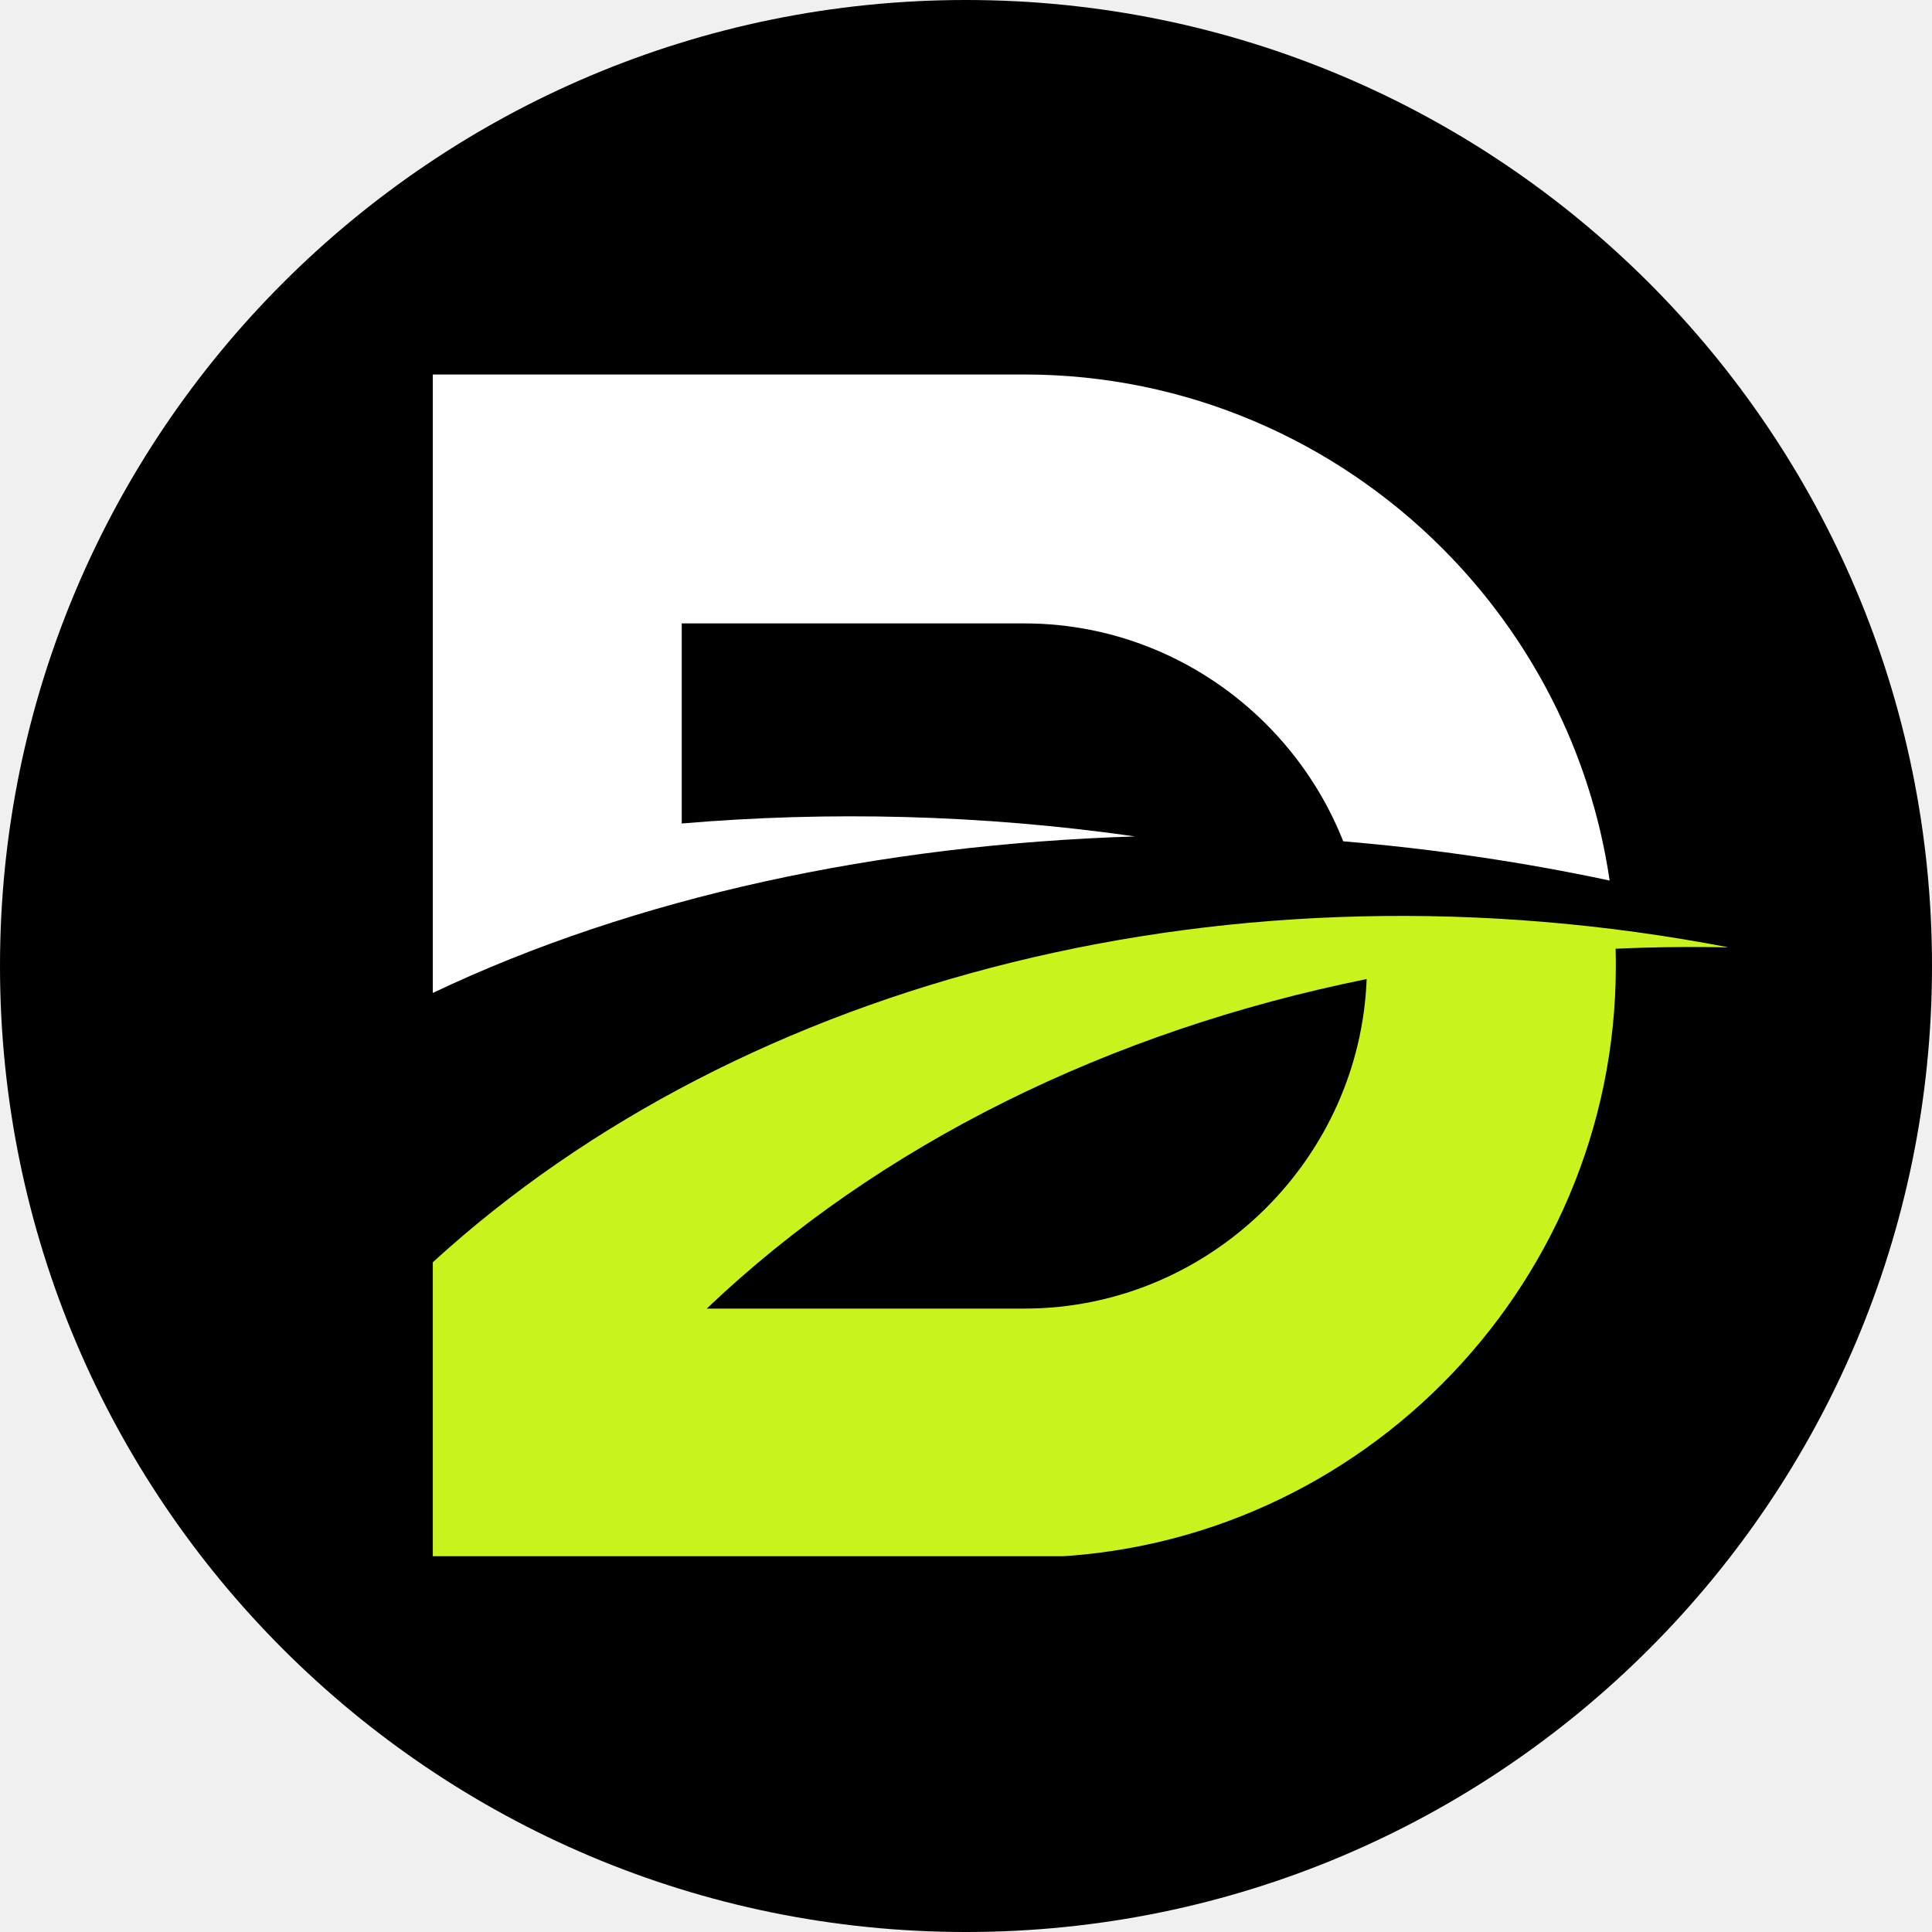
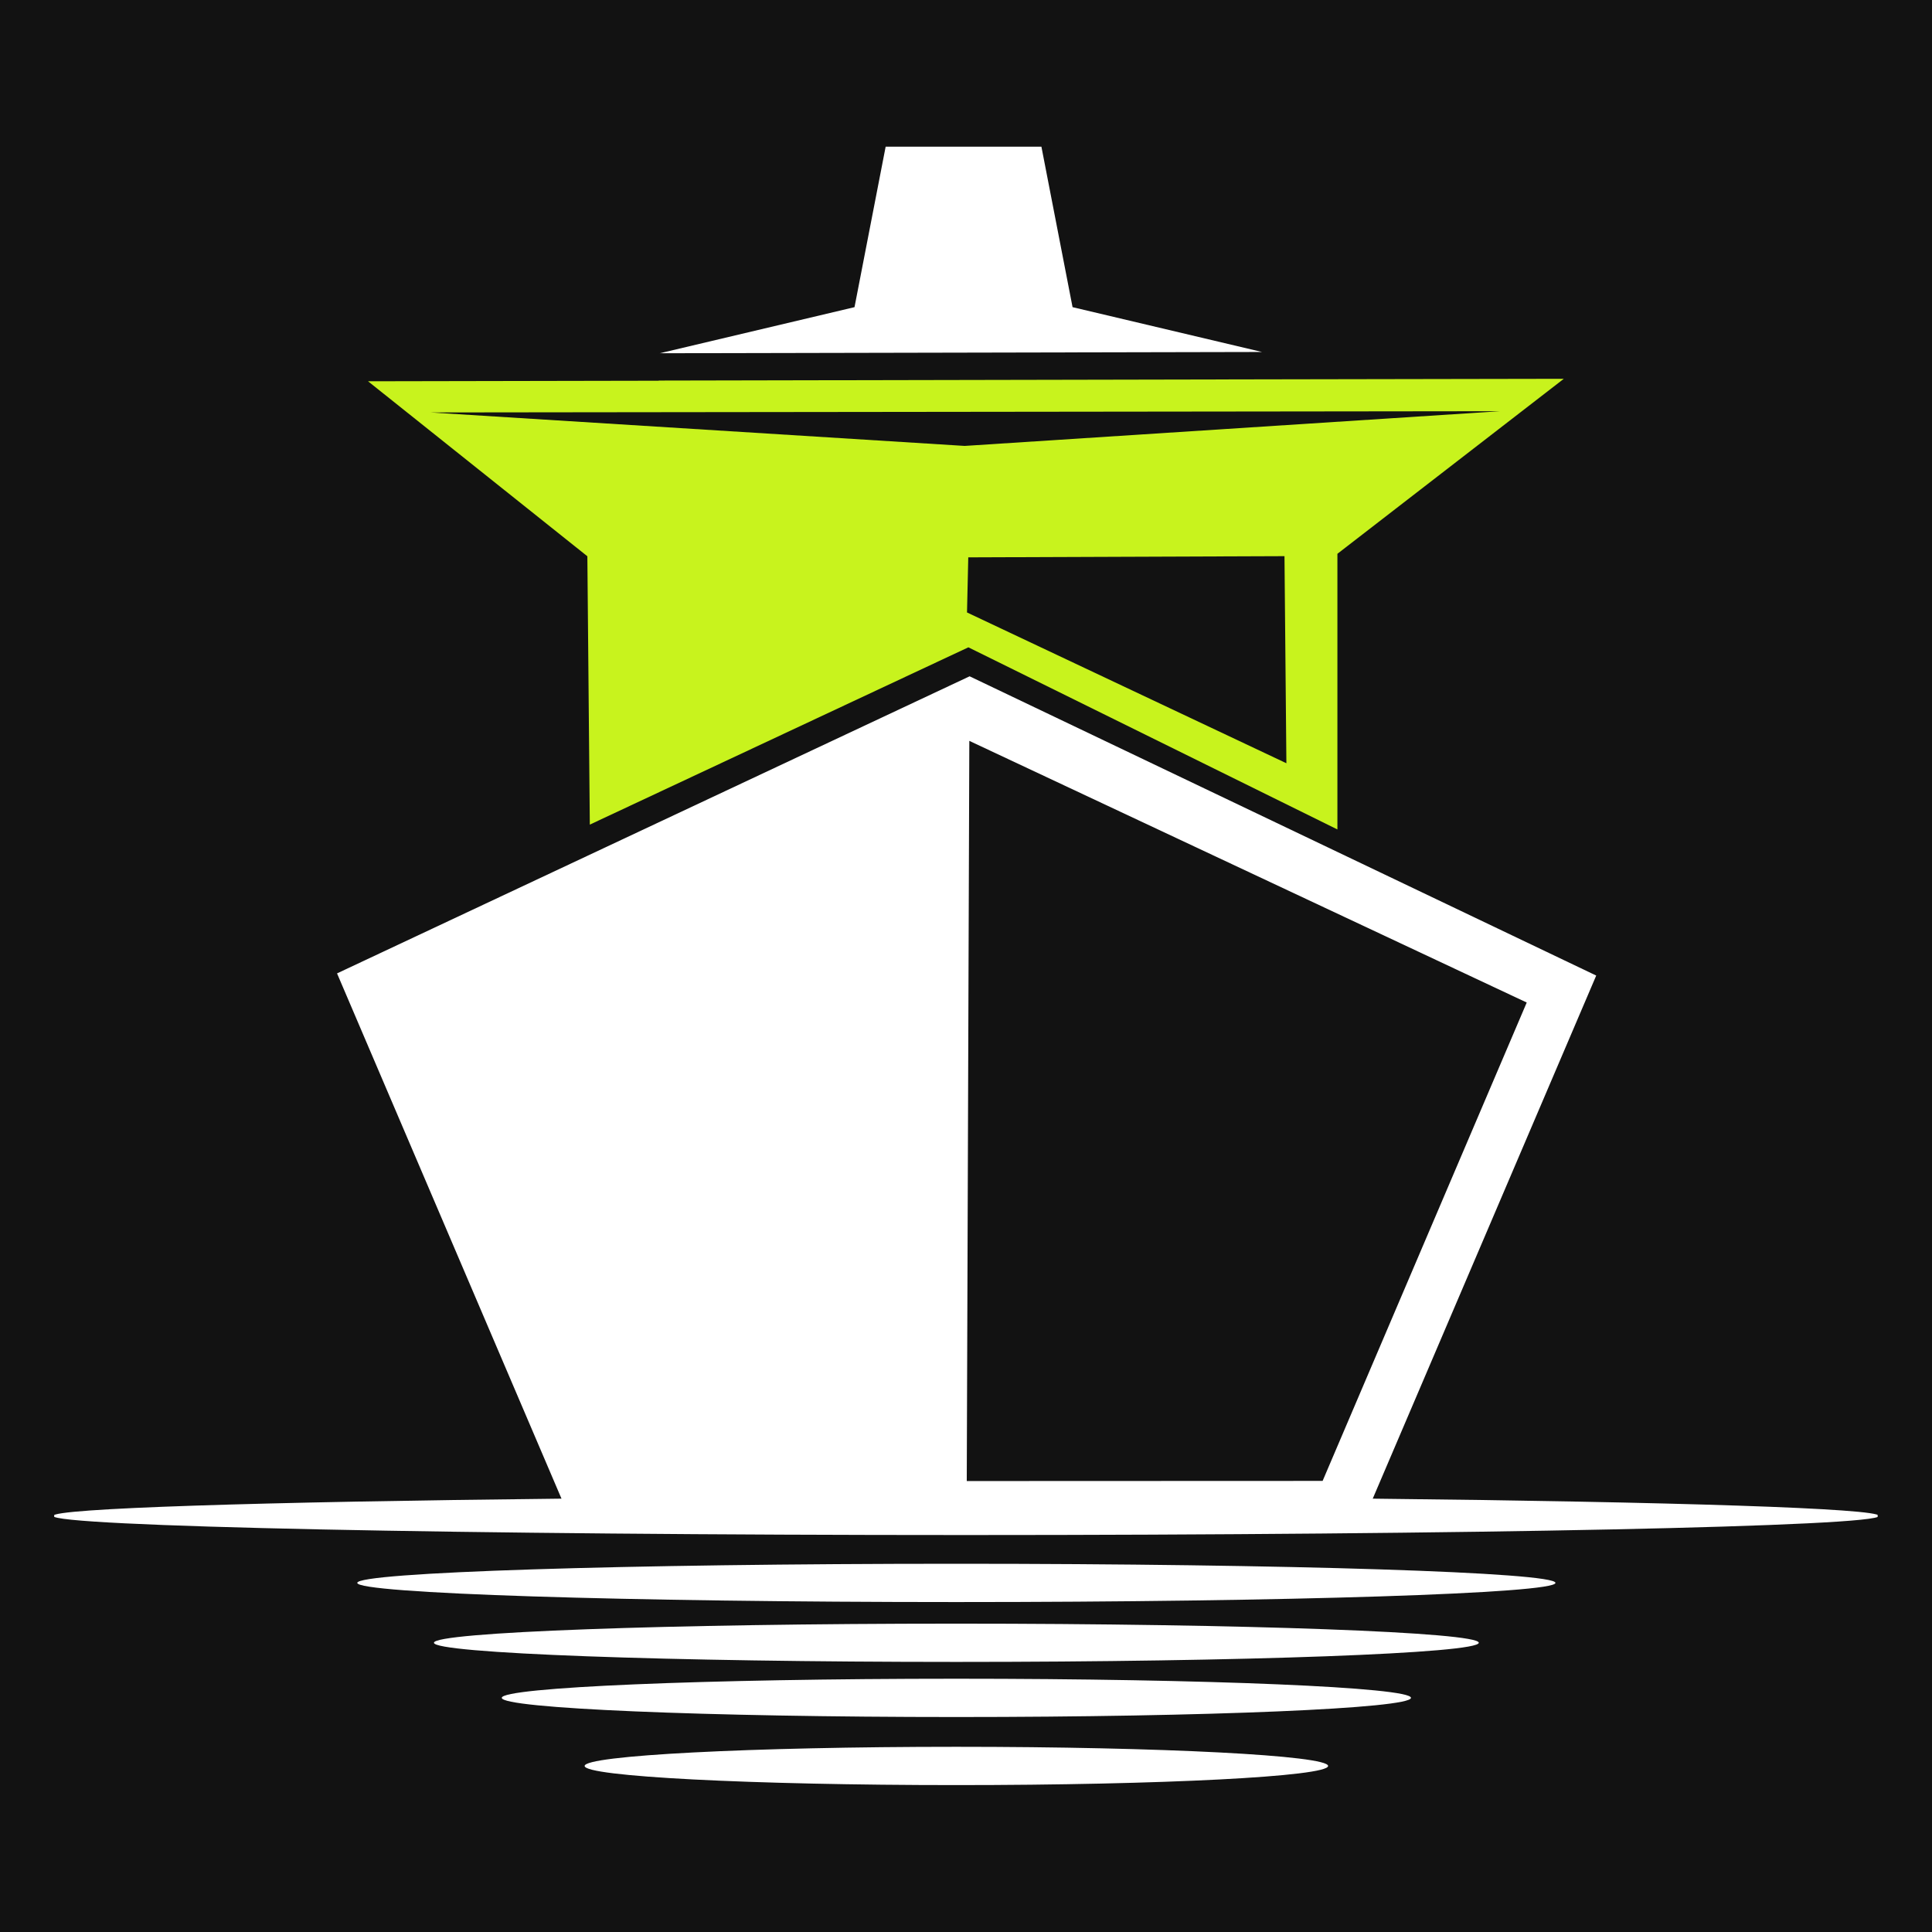
- <svg xmlns="http://www.w3.org/2000/svg" width="412" zoomAndPan="magnify" viewBox="0 0 309 309" height="412" preserveAspectRatio="xMidYMid meet" version="1.0">
+ <svg xmlns="http://www.w3.org/2000/svg" width="200" zoomAndPan="magnify" viewBox="0 0 150 150" height="200" preserveAspectRatio="xMidYMid meet" version="1.0">
  <defs>
-     <clipPath id="2b8458d9ce">
-       <path d="M 154.5 0 C 69.172 0 0 69.172 0 154.5 C 0 239.828 69.172 309 154.5 309 C 239.828 309 309 239.828 309 154.5 C 309 69.172 239.828 0 154.5 0 Z M 154.5 0 " clip-rule="nonzero" />
+     <clipPath id="38acda0e1b">
+       <path d="M 51 11.387 L 98 11.387 L 98 28 L 51 28 Z M 51 11.387 " clip-rule="nonzero" />
    </clipPath>
-     <clipPath id="77336b0f02">
-       <path d="M 69.199 146 L 276.199 146 L 276.199 248.895 L 69.199 248.895 Z M 69.199 146 " clip-rule="nonzero" />
-     </clipPath>
-     <clipPath id="bfe914ace0">
-       <path d="M 69.199 59.895 L 258 59.895 L 258 159 L 69.199 159 Z M 69.199 59.895 " clip-rule="nonzero" />
+     <clipPath id="03850c60eb">
+       <path d="M 4.207 52 L 145.781 52 L 145.781 138.887 L 4.207 138.887 Z M 4.207 52 " clip-rule="nonzero" />
    </clipPath>
  </defs>
-   <g clip-path="url(#2b8458d9ce)">
-     <rect x="-30.9" width="370.8" fill="#000000" y="-30.9" height="370.8" fill-opacity="1" />
+   <rect x="-15" width="180" fill="#ffffff" y="-15" height="180" fill-opacity="1" />
+   <rect x="-15" width="180" fill="#121212" y="-15" height="180" fill-opacity="1" />
+   <g clip-path="url(#38acda0e1b)">
+     <path fill="#ffffff" d="M 83.273 23.848 L 97.984 27.328 L 51.227 27.426 L 66.344 23.848 L 68.762 11.387 L 80.855 11.387 Z M 83.273 23.848 " fill-opacity="1" fill-rule="evenodd" />
  </g>
-   <g clip-path="url(#77336b0f02)">
-     <path fill="#c8f31d" d="M 258.395 151.738 C 258.418 152.656 258.434 153.574 258.434 154.5 C 258.434 180.535 247.797 204.191 230.656 221.328 C 213.52 238.465 189.863 249.105 163.828 249.105 L 69.223 249.105 L 69.223 201.883 C 118.953 156.406 197.316 136.273 276.523 151.527 C 270.438 151.391 264.391 151.469 258.395 151.738 Z M 113.039 209.293 L 163.828 209.293 C 178.875 209.293 192.57 203.121 202.508 193.18 C 211.988 183.703 218.035 170.812 218.582 156.59 C 177.438 164.902 140.578 183.07 113.039 209.293 Z M 113.039 209.293 " fill-opacity="1" fill-rule="nonzero" />
-   </g>
-   <g clip-path="url(#bfe914ace0)">
-     <path fill="#ffffff" d="M 89.129 59.895 L 163.828 59.895 C 189.863 59.895 213.52 70.531 230.656 87.668 C 244.742 101.754 254.434 120.238 257.441 140.832 C 243.648 137.887 229.328 135.777 214.832 134.555 C 212.039 127.484 207.809 121.117 202.508 115.816 C 192.57 105.875 178.875 99.707 163.828 99.707 L 109.035 99.707 L 109.035 131.707 C 132.312 129.73 156.77 130.238 181.547 133.777 C 140.605 135.062 101.516 143.453 69.223 158.809 L 69.223 59.895 Z M 89.129 59.895 " fill-opacity="1" fill-rule="nonzero" />
+   <path fill="#c8f31d" d="M 74.898 34.621 L 116.477 31.926 L 33.406 32.023 Z M 51.133 29.547 L 97.891 29.453 L 121.414 29.41 L 103.836 42.996 L 103.836 64.398 L 75.184 50.258 L 45.793 64.023 L 45.602 43.188 L 28.574 29.602 L 51.145 29.559 Z M 99.738 43.18 L 75.176 43.273 L 75.078 47.551 L 99.875 59.258 L 99.727 43.18 Z M 99.738 43.18 " fill-opacity="1" fill-rule="evenodd" />
+   <g clip-path="url(#03850c60eb)">
+     <path fill="#ffffff" d="M 75.258 57.52 L 75.059 114.988 L 102.688 114.977 L 118.535 77.836 Z M 106.574 116.355 C 129.871 116.602 145.891 117.109 145.891 117.695 C 145.891 118.512 114.152 119.18 75.004 119.18 C 35.859 119.18 4.117 118.512 4.117 117.695 C 4.117 117.109 20.211 116.602 43.594 116.355 L 26.168 75.574 L 75.281 52.508 L 123.93 75.742 L 106.574 116.367 Z M 74.25 135.621 C 58.309 135.621 45.391 136.293 45.391 137.109 C 45.391 137.926 58.32 138.594 74.25 138.594 C 90.195 138.594 103.113 137.926 103.113 137.109 C 103.113 136.293 90.184 135.621 74.25 135.621 Z M 74.25 130.336 C 54.762 130.336 38.957 131.004 38.957 131.82 C 38.957 132.641 54.762 133.309 74.25 133.309 C 93.738 133.309 109.547 132.641 109.547 131.82 C 109.547 131.004 93.738 130.336 74.25 130.336 Z M 74.25 126.059 C 51.855 126.059 33.691 126.727 33.691 127.543 C 33.691 128.363 51.855 129.031 74.25 129.031 C 96.648 129.031 114.812 128.363 114.812 127.543 C 114.812 126.727 96.648 126.059 74.25 126.059 Z M 74.25 121.41 C 48.574 121.41 27.738 122.078 27.738 122.895 C 27.738 123.711 48.562 124.383 74.25 124.383 C 99.93 124.383 120.766 123.711 120.766 122.895 C 120.766 122.078 99.938 121.41 74.25 121.41 Z M 74.25 121.41 " fill-opacity="1" fill-rule="evenodd" />
  </g>
</svg>
